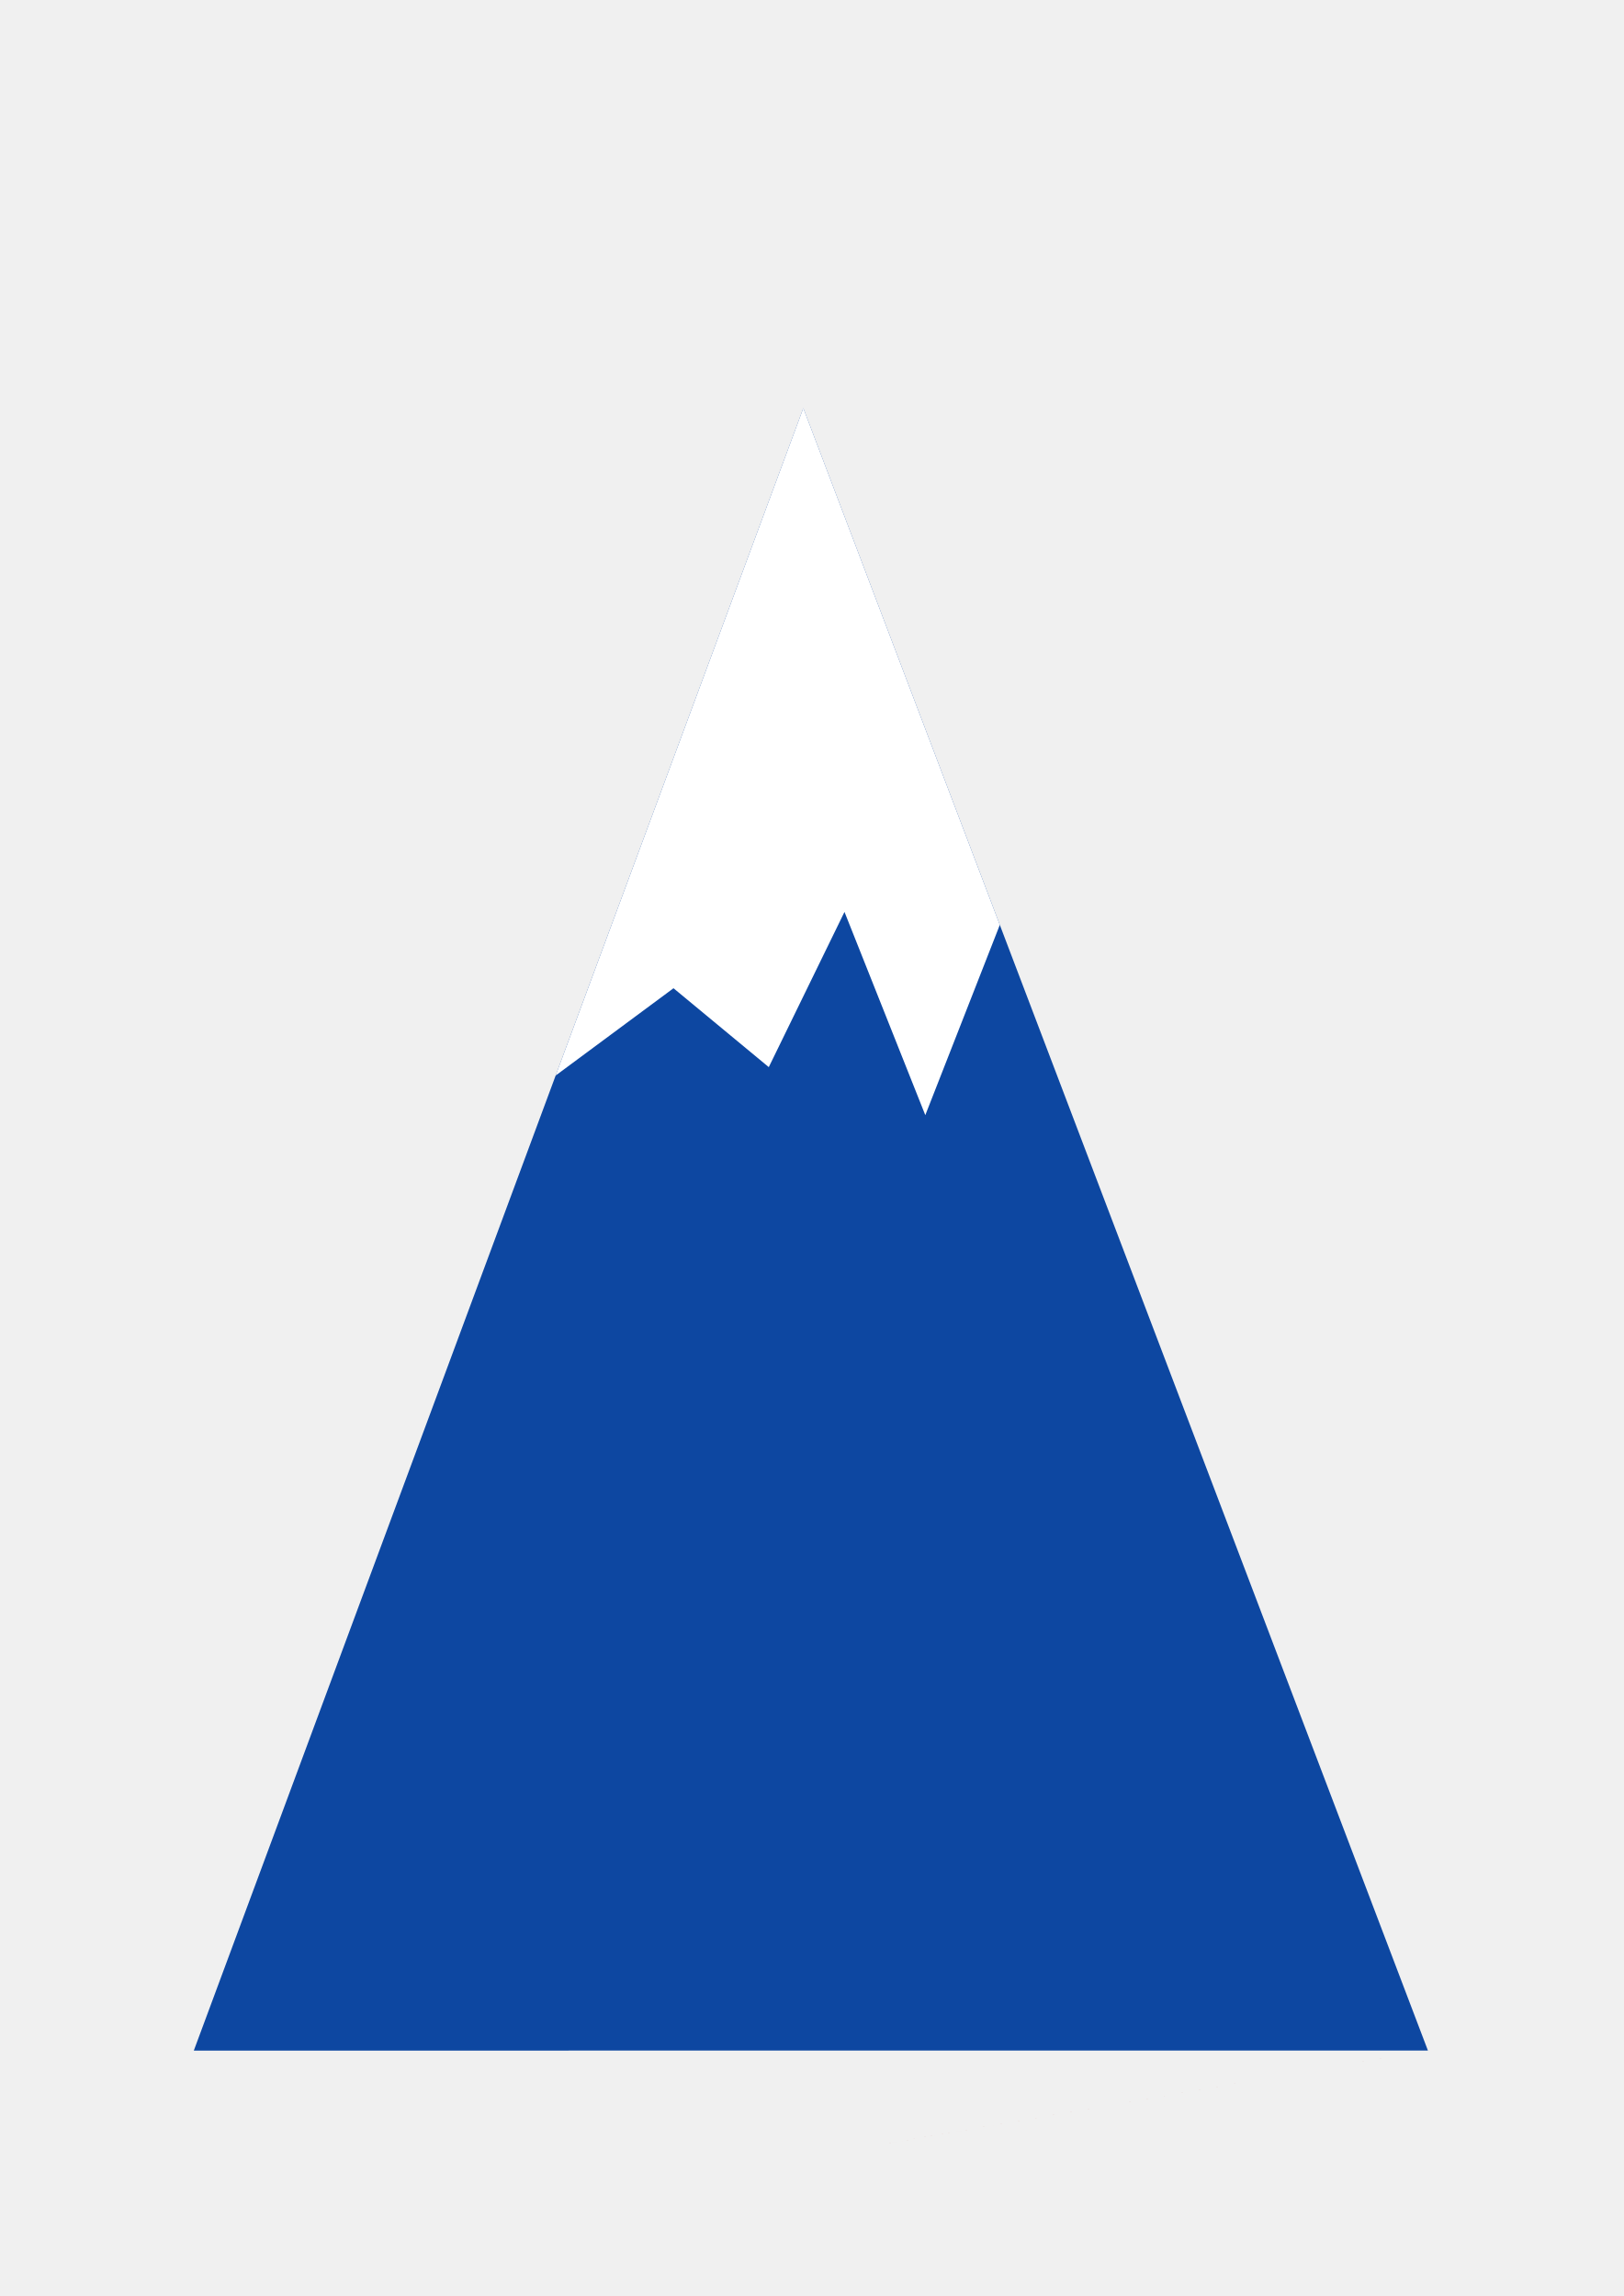
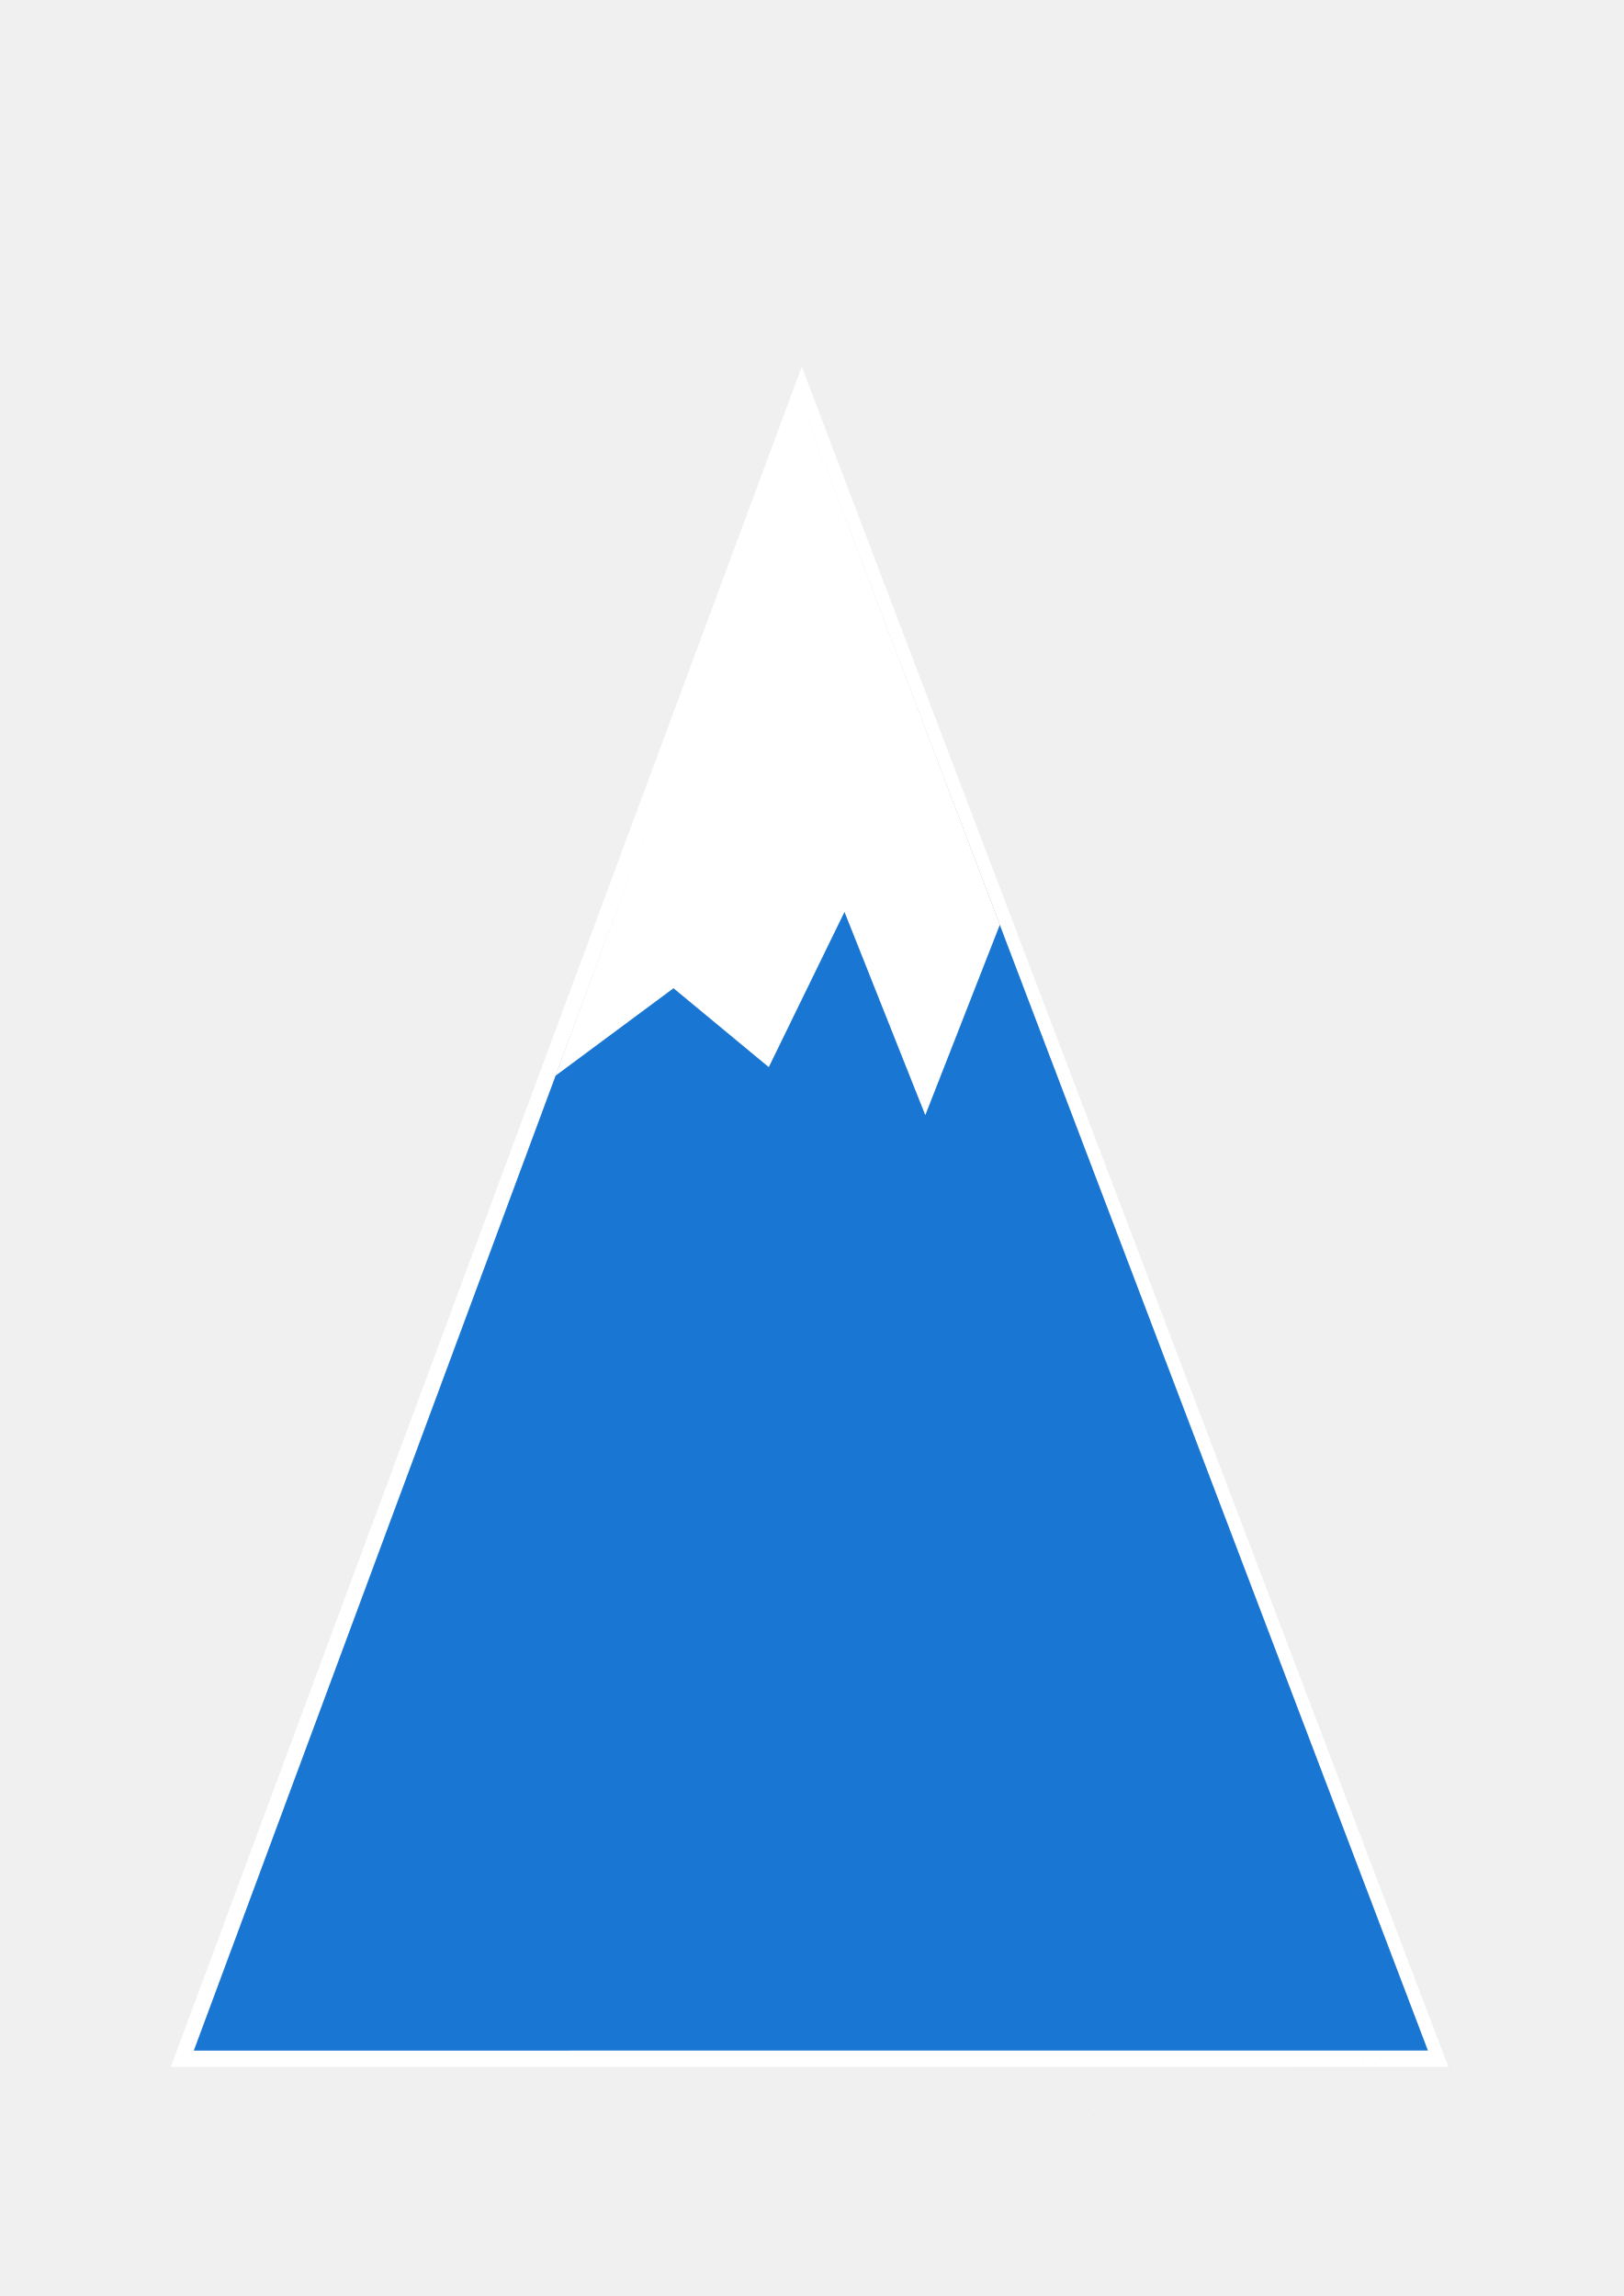
- <svg xmlns="http://www.w3.org/2000/svg" width="210mm" height="297mm" viewBox="0 0 210 297" version="1.1" id="svg8">
+ <svg xmlns="http://www.w3.org/2000/svg" id="svg8" version="1.1" viewBox="0 0 210 297" height="297mm" width="210mm">
  <defs id="defs2" />
  <g id="layer1">
-     <rect style="opacity:1;fill:none;fill-opacity:1;stroke:none;stroke-width:0.1;stroke-miterlimit:4;stroke-dasharray:none;stroke-opacity:1;paint-order:markers fill stroke" id="rect823" width="215" height="215" x="-2.79" y="51.745" />
-     <path style="fill:#a11f0d;fill-opacity:1;stroke:none;stroke-width:0.265px;stroke-linecap:butt;stroke-linejoin:miter;stroke-opacity:1" d="m 184.678,265.25 c -123.119,21.167 -61.559,10.583 0,0 z" id="path819-7" />
-     <path style="fill:#0d47a1;fill-opacity:1;stroke:none;stroke-width:0.265px;stroke-linecap:butt;stroke-linejoin:miter;stroke-opacity:1" d="M 103.895,52.802 25.067,265.254 l 159.612,-0.004 z" id="path819" />
-     <path style="fill:#ffffff;stroke:none;stroke-width:0.309px;stroke-linecap:butt;stroke-linejoin:miter;stroke-opacity:1" d="m 71.86,139.13 15.247,-11.296 12.322,10.204 9.792,-20.076 10.452,26.287 9.639,-24.615 -25.417,-66.847 z" id="path12" />
+     <path id="path819-8" d="m 103.696,47.436 -81.605,219.935 165.234,-0.004 z" style="fill:#ffffff;fill-opacity:1;stroke:none;stroke-width:0.274px;stroke-linecap:butt;stroke-linejoin:miter;stroke-opacity:1" />
+     <rect y="51.745" x="-2.79" height="215" width="215" id="rect823" style="opacity:1;fill:none;fill-opacity:1;stroke:none;stroke-width:0.1;stroke-miterlimit:4;stroke-dasharray:none;stroke-opacity:1;paint-order:markers fill stroke" />
+     <path id="path819-7" d="m 184.678,265.25 c -123.119,21.167 -61.559,10.583 0,0 z" style="fill:#a11f0d;fill-opacity:1;stroke:none;stroke-width:0.265px;stroke-linecap:butt;stroke-linejoin:miter;stroke-opacity:1" />
+     <path id="path819" d="M 103.895,52.802 25.067,265.254 l 159.612,-0.004 z" style="fill:#1976d2;fill-opacity:1;stroke:none;stroke-width:0.265px;stroke-linecap:butt;stroke-linejoin:miter;stroke-opacity:1" />
+     <path id="path12" d="m 71.825,139.168 15.282,-11.334 12.322,10.204 9.792,-20.076 10.452,26.287 9.644,-24.638 -25.473,-67.121 z" style="fill:#ffffff;stroke:none;stroke-width:0.309px;stroke-linecap:butt;stroke-linejoin:miter;stroke-opacity:1" />
  </g>
</svg>
